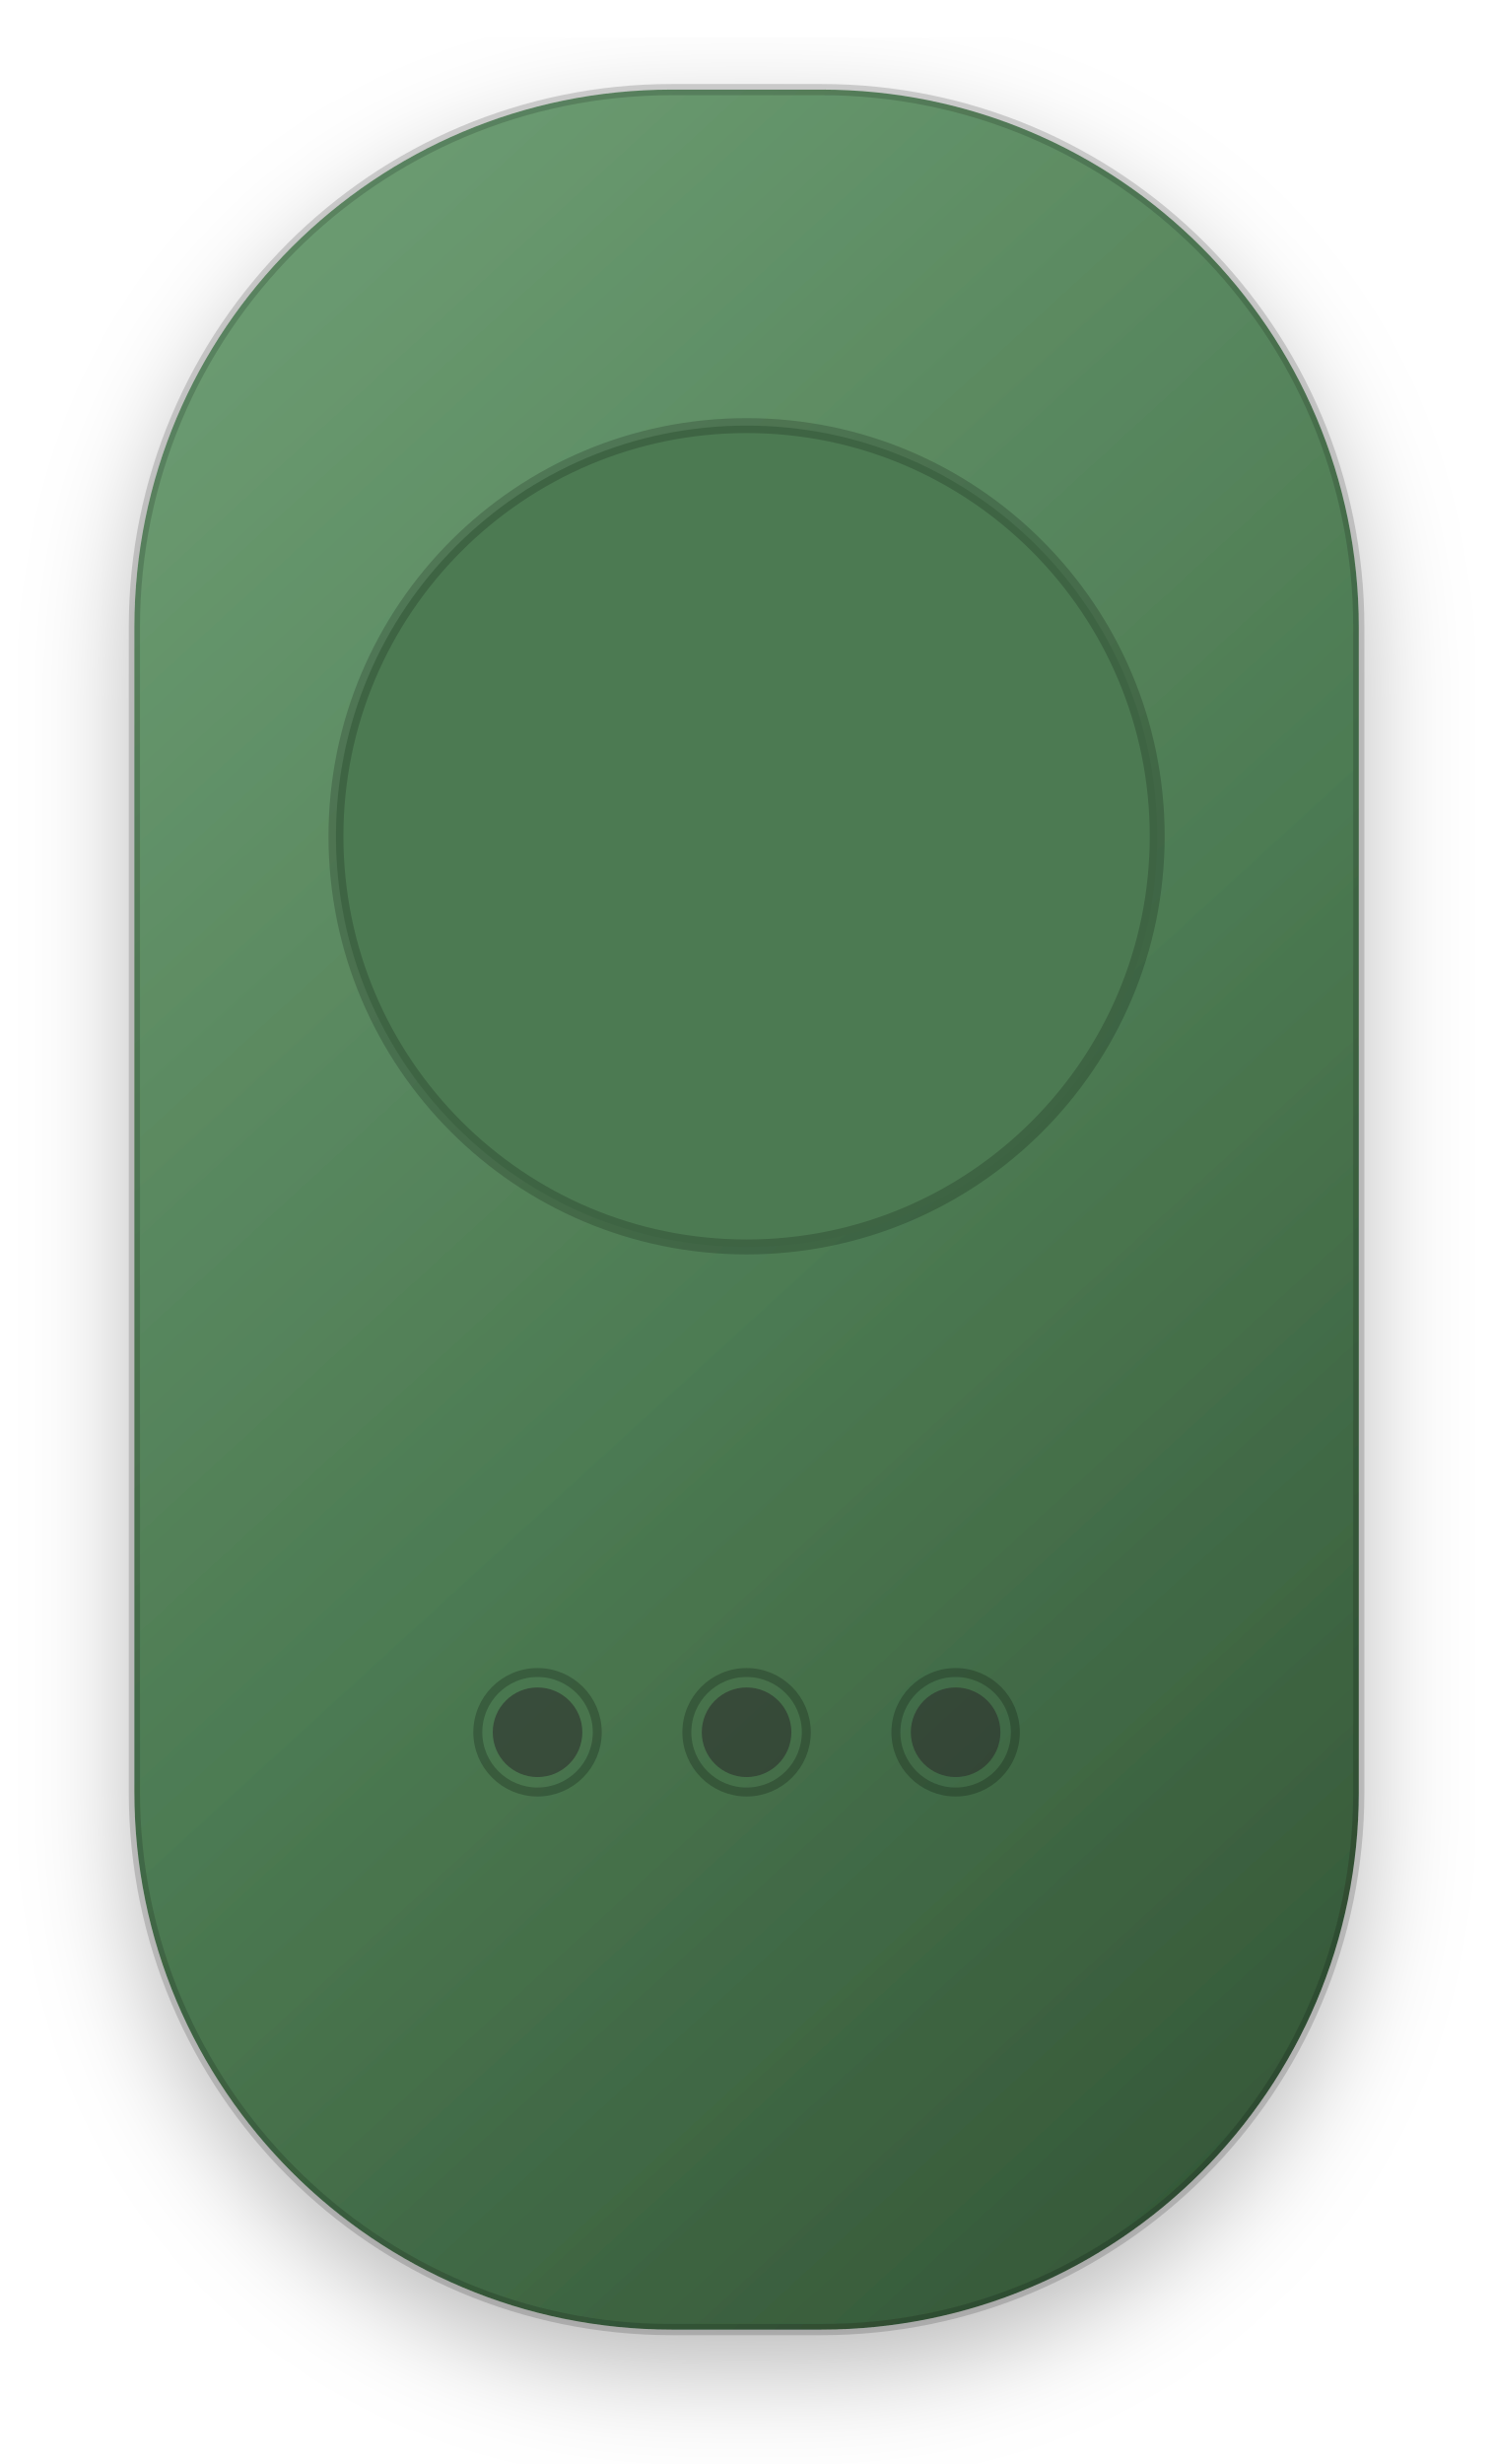
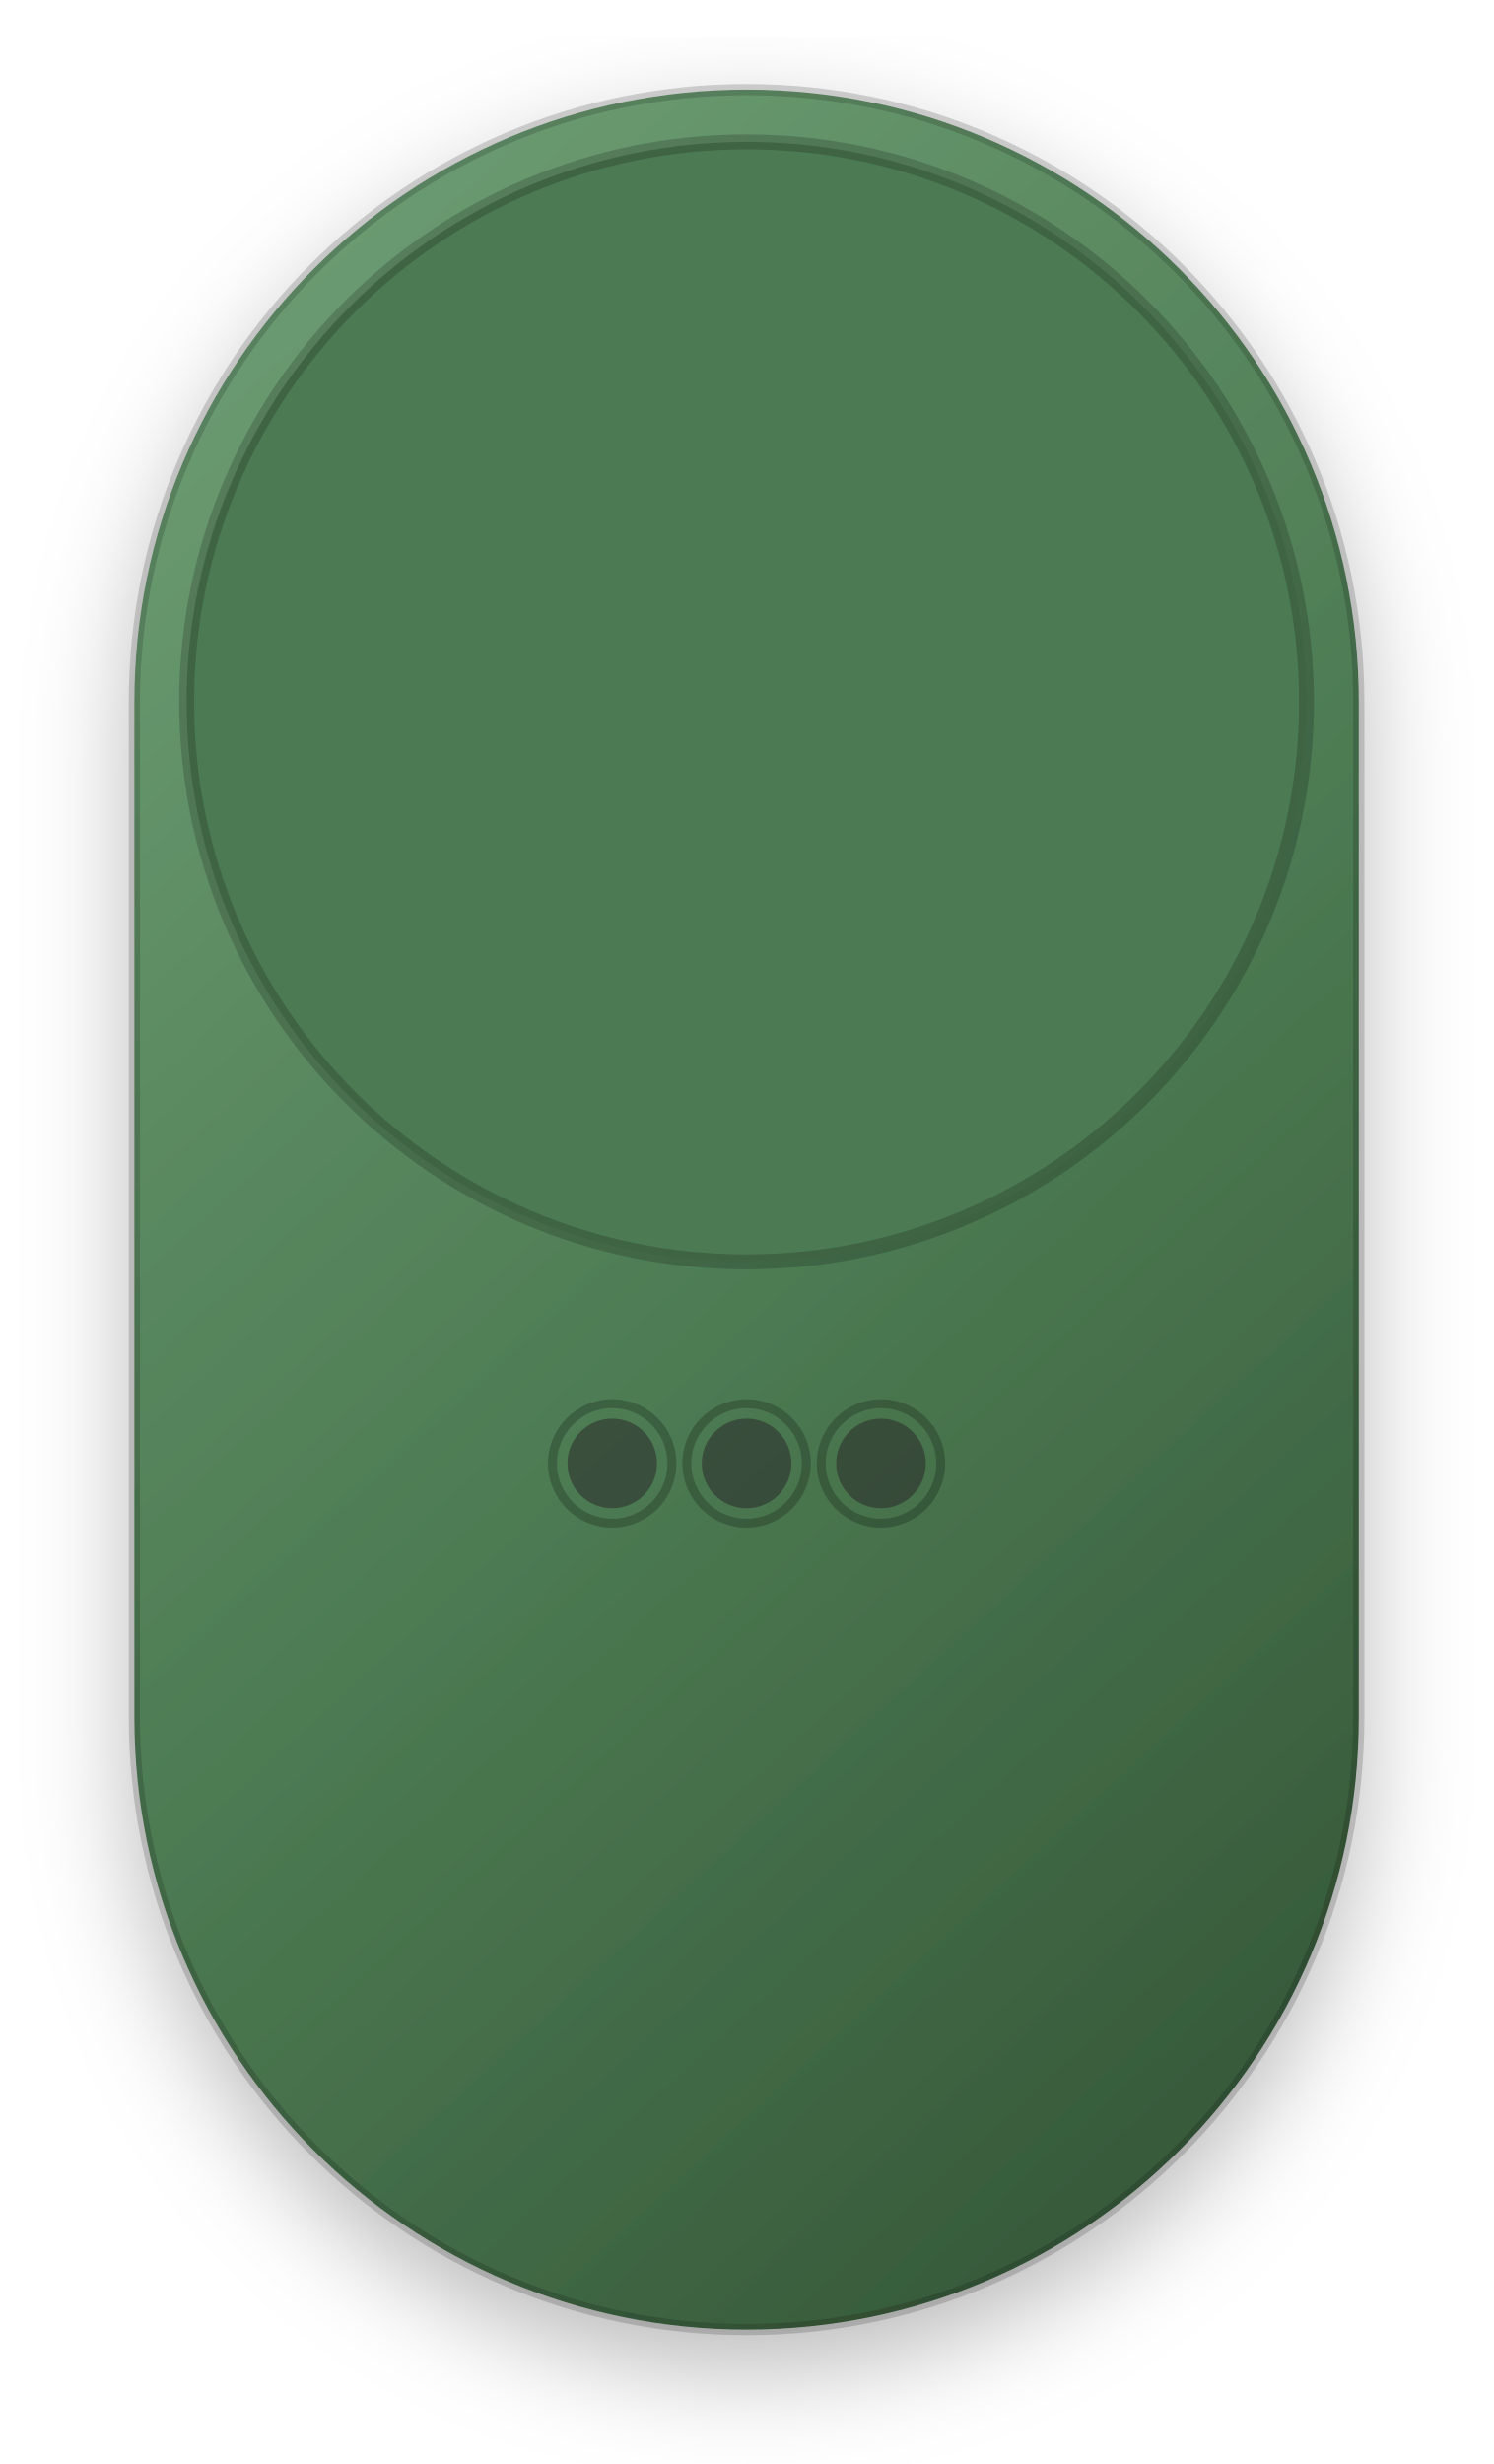
<svg xmlns="http://www.w3.org/2000/svg" viewBox="0 0 200 330" role="img" aria-label="IKEA BILRESA remote, Green" class="bilresa bilresa--green">
  <defs>
    <linearGradient id="body-green" x1="0.25" y1="0" x2="0.75" y2="1">
      <stop offset="0%" stop-color="#6B9B71" />
      <stop offset="55%" stop-color="#4C7A52" />
      <stop offset="100%" stop-color="#365939" />
    </linearGradient>
    <filter id="shadow-green" x="-30%" y="-20%" width="160%" height="150%">
      <feDropShadow dx="0" dy="5" stdDeviation="7" flood-color="#000" flood-opacity="0.28" />
    </filter>
    <filter id="glow-green" x="-160%" y="-160%" width="420%" height="420%">
      <feGaussianBlur stdDeviation="3.2" result="b" />
      <feMerge>
        <feMergeNode in="b" />
        <feMergeNode in="SourceGraphic" />
      </feMerge>
    </filter>
  </defs>
  <style>
    .bilresa .led { fill: #2A2A2A; fill-opacity: .55; transition: fill .18s ease; }
    .bilresa .led-ring { fill: none; stroke: #000; stroke-opacity: .22; stroke-width: 1.2; }
    /* Aktiver Kanal: .mode-1 / .mode-2 / .mode-3 auf einem Vorfahren setzen. */
    .bilresa.mode-1 #led-1, .bilresa.mode-2 #led-2, .bilresa.mode-3 #led-3,
    .bilresa .led.is-active { fill: #FFF3D0; fill-opacity: 1; filter: url(#glow-green); }
  </style>
  <g filter="url(#shadow-green)">
-     <rect x="18" y="12" width="164" height="300" rx="72" fill="url(#body-green)" />
-     <rect x="18" y="12" width="164" height="300" rx="72" fill="none" stroke="#000" stroke-opacity="0.16" stroke-width="1.5" />
+     <rect x="18" y="12" width="164" height="300" rx="82" fill="url(#body-green)" />
+     <rect x="18" y="12" width="164" height="300" rx="82" fill="none" stroke="#000" stroke-opacity="0.16" stroke-width="1.5" />
  </g>
  <g>
-     <circle cx="100" cy="112" r="55" fill="#4C7A52" />
-     <circle cx="100" cy="112" r="55" fill="none" stroke="#000" stroke-opacity="0.18" stroke-width="2" />
+     <circle cx="100" cy="94" r="75" fill="#4C7A52" />
+     <circle cx="100" cy="94" r="75" fill="none" stroke="#000" stroke-opacity="0.18" stroke-width="2" />
  </g>
  <g>
-     <circle id="led-1" class="led" cx="72" cy="232" r="6" />
-     <circle id="led-2" class="led" cx="100" cy="232" r="6" />
-     <circle id="led-3" class="led" cx="128" cy="232" r="6" />
-     <circle class="led-ring" cx="72" cy="232" r="8" />
-     <circle class="led-ring" cx="100" cy="232" r="8" />
-     <circle class="led-ring" cx="128" cy="232" r="8" />
+     <circle id="led-1" class="led" cx="82" cy="196" r="6" />
+     <circle id="led-2" class="led" cx="100" cy="196" r="6" />
+     <circle id="led-3" class="led" cx="118" cy="196" r="6" />
+     <circle class="led-ring" cx="82" cy="196" r="8" />
+     <circle class="led-ring" cx="100" cy="196" r="8" />
+     <circle class="led-ring" cx="118" cy="196" r="8" />
  </g>
</svg>
